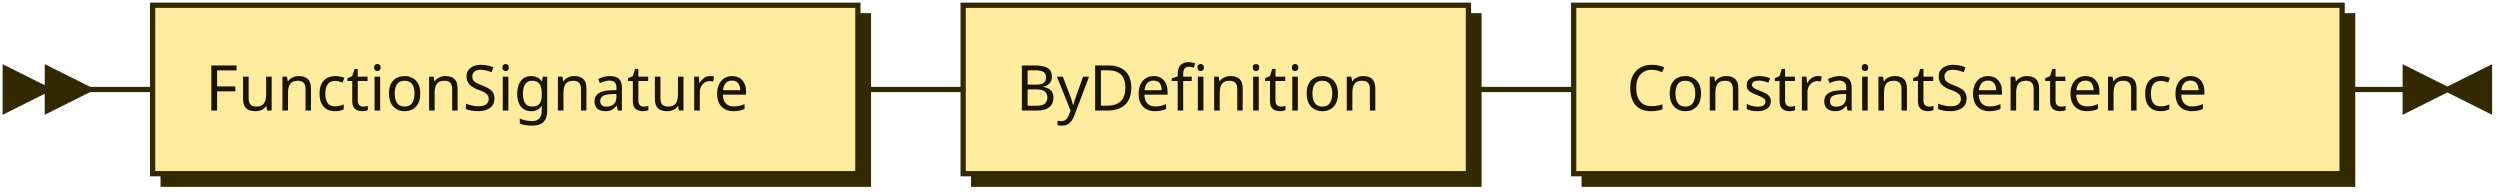
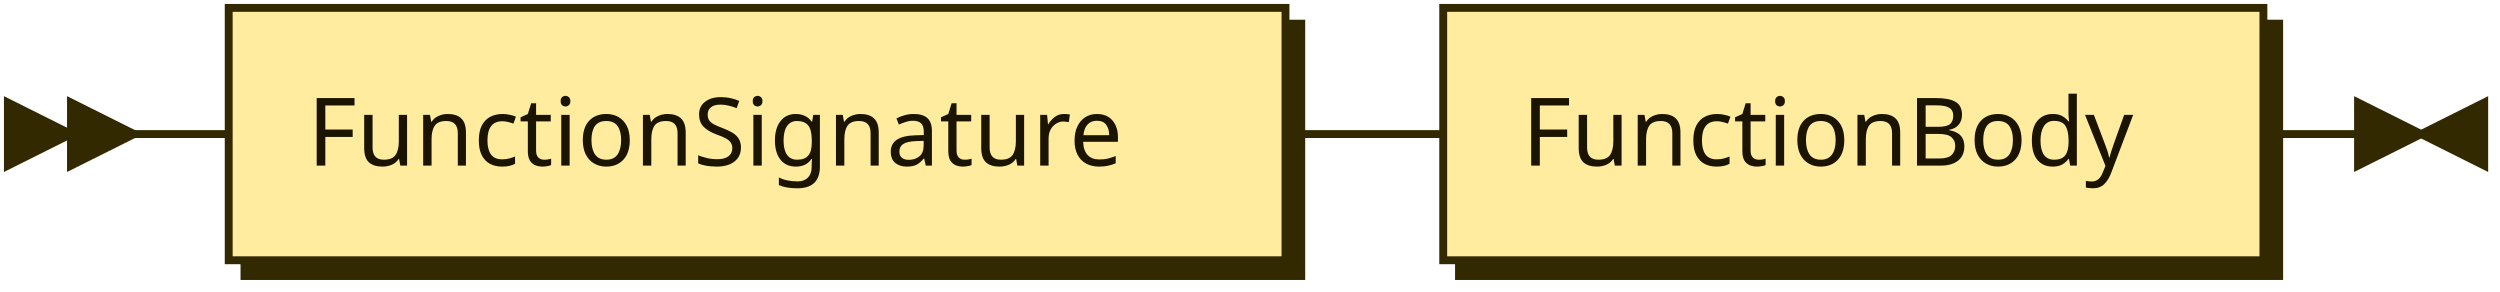
- <svg xmlns="http://www.w3.org/2000/svg" xmlns:xlink="http://www.w3.org/1999/xlink" width="475" height="37">
+ <svg xmlns="http://www.w3.org/2000/svg" xmlns:xlink="http://www.w3.org/1999/xlink" width="317" height="37">
  <defs>
    <style type="text/css">
    @namespace "http://www.w3.org/2000/svg";
    .line                 {fill: none; stroke: #332900; stroke-width: 1;}
    .bold-line            {stroke: #141000; shape-rendering: crispEdges; stroke-width: 2;}
    .thin-line            {stroke: #1F1800; shape-rendering: crispEdges}
    .filled               {fill: #332900; stroke: none;}
    text.terminal         {font-family: Verdana, Sans-serif;
                            font-size: 12px;
                            fill: #141000;
                            font-weight: bold;
                          }
    text.nonterminal      {font-family: Verdana, Sans-serif;
                            font-size: 12px;
                            fill: #1A1400;
                            font-weight: normal;
                          }
    text.regexp           {font-family: Verdana, Sans-serif;
                            font-size: 12px;
                            fill: #1F1800;
                            font-weight: normal;
                          }
    rect, circle, polygon {fill: #332900; stroke: #332900;}
    rect.terminal         {fill: #FFDB4D; stroke: #332900; stroke-width: 1;}
    rect.nonterminal      {fill: #FFEC9E; stroke: #332900; stroke-width: 1;}
    rect.text             {fill: none; stroke: none;}
    polygon.regexp        {fill: #FFF4C7; stroke: #332900; stroke-width: 1;}
  </style>
  </defs>
  <polygon points="9 17 1 13 1 21" />
  <polygon points="17 17 9 13 9 21" />
  <a xlink:href="#FunctionSignature" xlink:title="FunctionSignature">
    <rect x="31" y="3" width="134" height="32" />
    <rect x="29" y="1" width="134" height="32" class="nonterminal" />
    <text class="nonterminal" x="39" y="21">FunctionSignature</text>
  </a>
-   <a xlink:href="#ByDefinition" xlink:title="ByDefinition">
-     <rect x="185" y="3" width="96" height="32" />
-     <rect x="183" y="1" width="96" height="32" class="nonterminal" />
-     <text class="nonterminal" x="193" y="21">ByDefinition</text>
+   <a xlink:href="#FunctionBody" xlink:title="FunctionBody">
+     <rect x="185" y="3" width="104" height="32" />
+     <rect x="183" y="1" width="104" height="32" class="nonterminal" />
+     <text class="nonterminal" x="193" y="21">FunctionBody</text>
  </a>
-   <a xlink:href="#ConstraintSentence" xlink:title="ConstraintSentence">
-     <rect x="301" y="3" width="146" height="32" />
-     <rect x="299" y="1" width="146" height="32" class="nonterminal" />
-     <text class="nonterminal" x="309" y="21">ConstraintSentence</text>
-   </a>
-   <path class="line" d="m17 17 h2 m0 0 h10 m134 0 h10 m0 0 h10 m96 0 h10 m0 0 h10 m146 0 h10 m3 0 h-3" />
-   <polygon points="465 17 473 13 473 21" />
-   <polygon points="465 17 457 13 457 21" />
+   <path class="line" d="m17 17 h2 m0 0 h10 m134 0 h10 m0 0 h10 m104 0 h10 m3 0 h-3" />
+   <polygon points="307 17 315 13 315 21" />
+   <polygon points="307 17 299 13 299 21" />
</svg>
